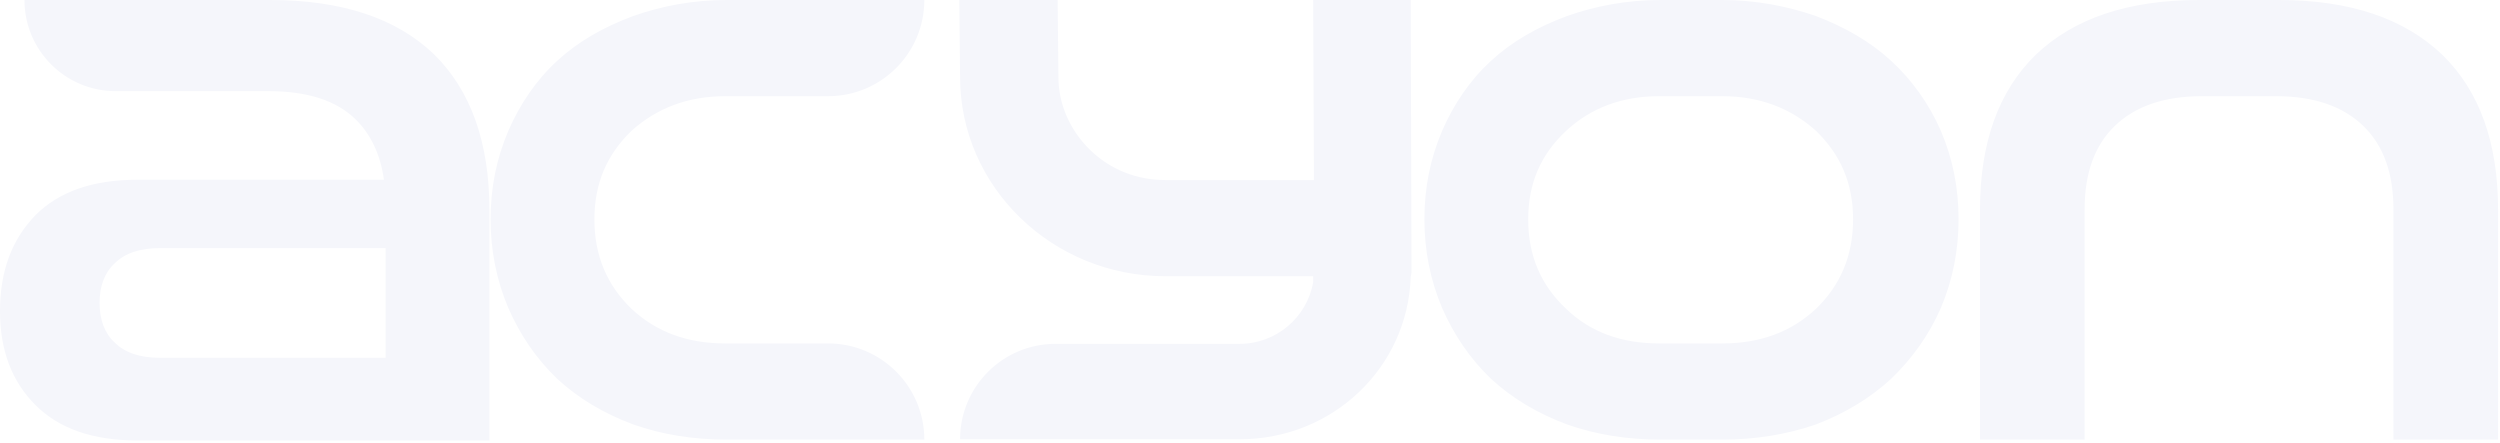
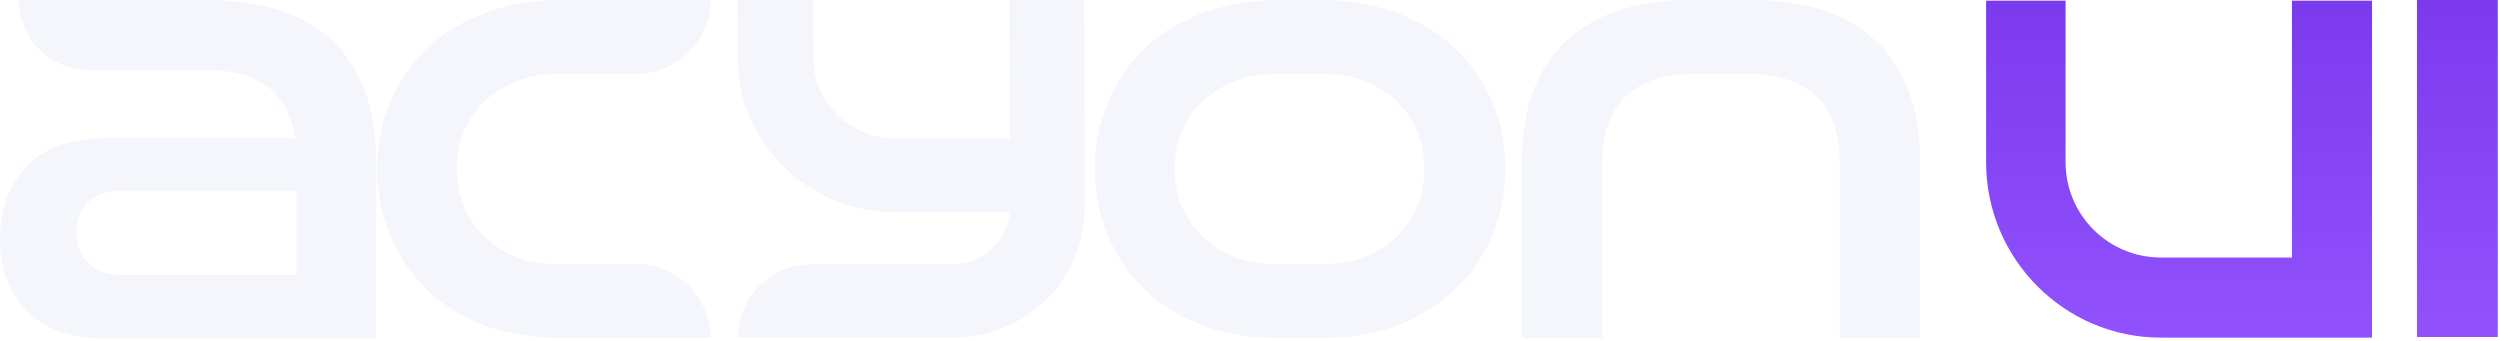
- <svg xmlns="http://www.w3.org/2000/svg" width="774" height="137" viewBox="0 0 774 137" fill="none">
+ <svg xmlns="http://www.w3.org/2000/svg" width="1007" height="137" viewBox="0 0 1007 137" fill="none">
  <path d="M83.599 0C106.066 0 122.785 5.747 134.28 16.72C145.775 27.953 151.522 44.15 151.522 65.05V136.37H42.583C28.737 136.37 18.288 132.713 10.973 125.398C3.658 118.084 0 108.417 0 96.399C6.52731e-05 83.86 3.658 74.194 10.973 66.618C18.288 59.303 28.737 55.645 42.583 55.645H118.867C117.822 48.069 114.949 41.799 110.246 37.097C104.237 31.088 95.094 28.215 83.076 28.215H35.791C20.209 28.215 7.576 15.582 7.576 0H83.599ZM286.172 0C286.172 16.448 272.838 29.782 256.39 29.782H224.518C213.023 29.782 203.357 33.44 195.52 40.493C187.943 47.808 184.024 56.69 184.024 67.924C184.024 79.157 187.943 88.301 195.52 95.616C203.357 102.931 213.023 106.327 224.518 106.327H256.39C272.838 106.327 286.172 119.661 286.172 136.109H225.04C214.59 136.109 204.924 134.541 196.042 131.406C186.899 128.01 179.061 123.308 172.53 117.3C165.999 111.03 161.035 103.714 157.378 95.355C153.721 86.733 151.892 77.59 151.892 67.924C151.892 57.996 153.72 49.114 157.378 40.493C161.035 32.133 165.999 24.818 172.53 18.81C179.061 12.801 186.899 8.36 196.042 4.964C204.924 1.829 214.59 4.98461e-05 225.04 0H286.172ZM533.22 0C543.408 0 553.074 1.829 562.218 4.964C571.1 8.36 578.938 12.801 585.469 18.81C592 24.818 597.225 32.133 600.883 40.493C604.54 49.114 606.369 57.997 606.369 67.924C606.369 77.59 604.54 86.734 600.883 95.355C597.225 103.714 592 111.03 585.469 117.3C578.938 123.308 571.1 128.01 562.218 131.406C553.074 134.541 543.408 136.109 533.22 136.109H514.148C503.699 136.109 494.033 134.541 485.15 131.406C476.007 128.01 468.17 123.308 461.639 117.3C455.108 111.03 450.144 103.714 446.486 95.355C442.829 86.733 441 77.59 441 67.924C441 57.996 442.829 49.114 446.486 40.493C450.144 32.133 455.108 24.818 461.639 18.81C468.17 12.801 476.007 8.36 485.15 4.964C494.033 1.829 503.699 4.98461e-05 514.148 0H533.22ZM705.481 0C727.687 6.31896e-05 744.407 5.748 756.163 16.981C767.658 28.215 773.405 44.151 773.405 65.05V136.109H741.011V64.789C741.011 53.556 737.875 44.934 731.605 38.926C725.336 32.917 716.453 29.782 704.697 29.782H681.708C669.952 29.782 661.07 32.917 654.8 38.926C648.53 44.934 645.395 53.556 645.395 64.789V136.109H613V65.05C613 44.151 618.748 28.215 630.242 16.981C641.998 5.748 658.718 2.1065e-05 680.924 0H705.481ZM327.686 23.873C327.686 32.248 331.282 40.39 337.515 46.438C343.747 52.487 351.898 55.743 360.768 55.743H406.795L406.554 0H436.76L437 84.356L436.761 85.752C435.802 113.9 412.548 136 383.781 136H297.24C297.24 119.683 310.468 106.456 326.784 106.456H383.781C395.048 106.456 404.637 98.314 406.555 87.381V85.519H360.768C325.768 85.519 297.24 57.837 297.24 23.873L297 0H327.445L327.686 23.873ZM49.637 76.807C43.367 76.807 38.664 78.374 35.529 81.509C32.395 84.382 30.827 88.562 30.827 93.787C30.827 99.012 32.395 103.192 35.529 106.065C38.664 109.2 43.367 110.768 49.375 110.769H119.39V76.807H49.637ZM513.626 29.782C502.131 29.782 492.466 33.44 484.89 40.493C477.052 47.808 473.133 56.69 473.133 67.924C473.133 79.157 477.052 88.301 484.89 95.616C492.466 102.931 502.131 106.327 513.626 106.327H533.22C544.714 106.327 554.38 102.931 562.218 95.616C569.794 88.301 573.713 79.157 573.713 67.924C573.713 56.69 569.794 47.808 562.218 40.493C554.38 33.44 544.714 29.782 533.22 29.782H513.626Z" fill="#F5F6FB" />
+   <path d="M973.582 135.744V0H1006.11V135.744H973.582Z" fill="url(#paint0_linear_51_27)" />
+   <path d="M800 65.311V0.256H832.015V65.311C832.015 86.569 849.175 103.729 870.433 103.729H923.194V0.256H955.465V136H870.433C831.503 136 800 104.241 800 65.311Z" fill="url(#paint1_linear_51_27)" />
+   <defs>
+     <linearGradient id="paint0_linear_51_27" x1="989.846" y1="0" x2="989.846" y2="135.744" gradientUnits="userSpaceOnUse">
+       <stop stop-color="#7C3AED" />
+       <stop offset="1" stop-color="#9152FD" />
+     </linearGradient>
+     <linearGradient id="paint1_linear_51_27" x1="877.733" y1="0.256" x2="877.733" y2="136" gradientUnits="userSpaceOnUse">
+       <stop stop-color="#7C3AED" />
+       <stop offset="1" stop-color="#9152FD" />
+     </linearGradient>
+   </defs>
</svg>
